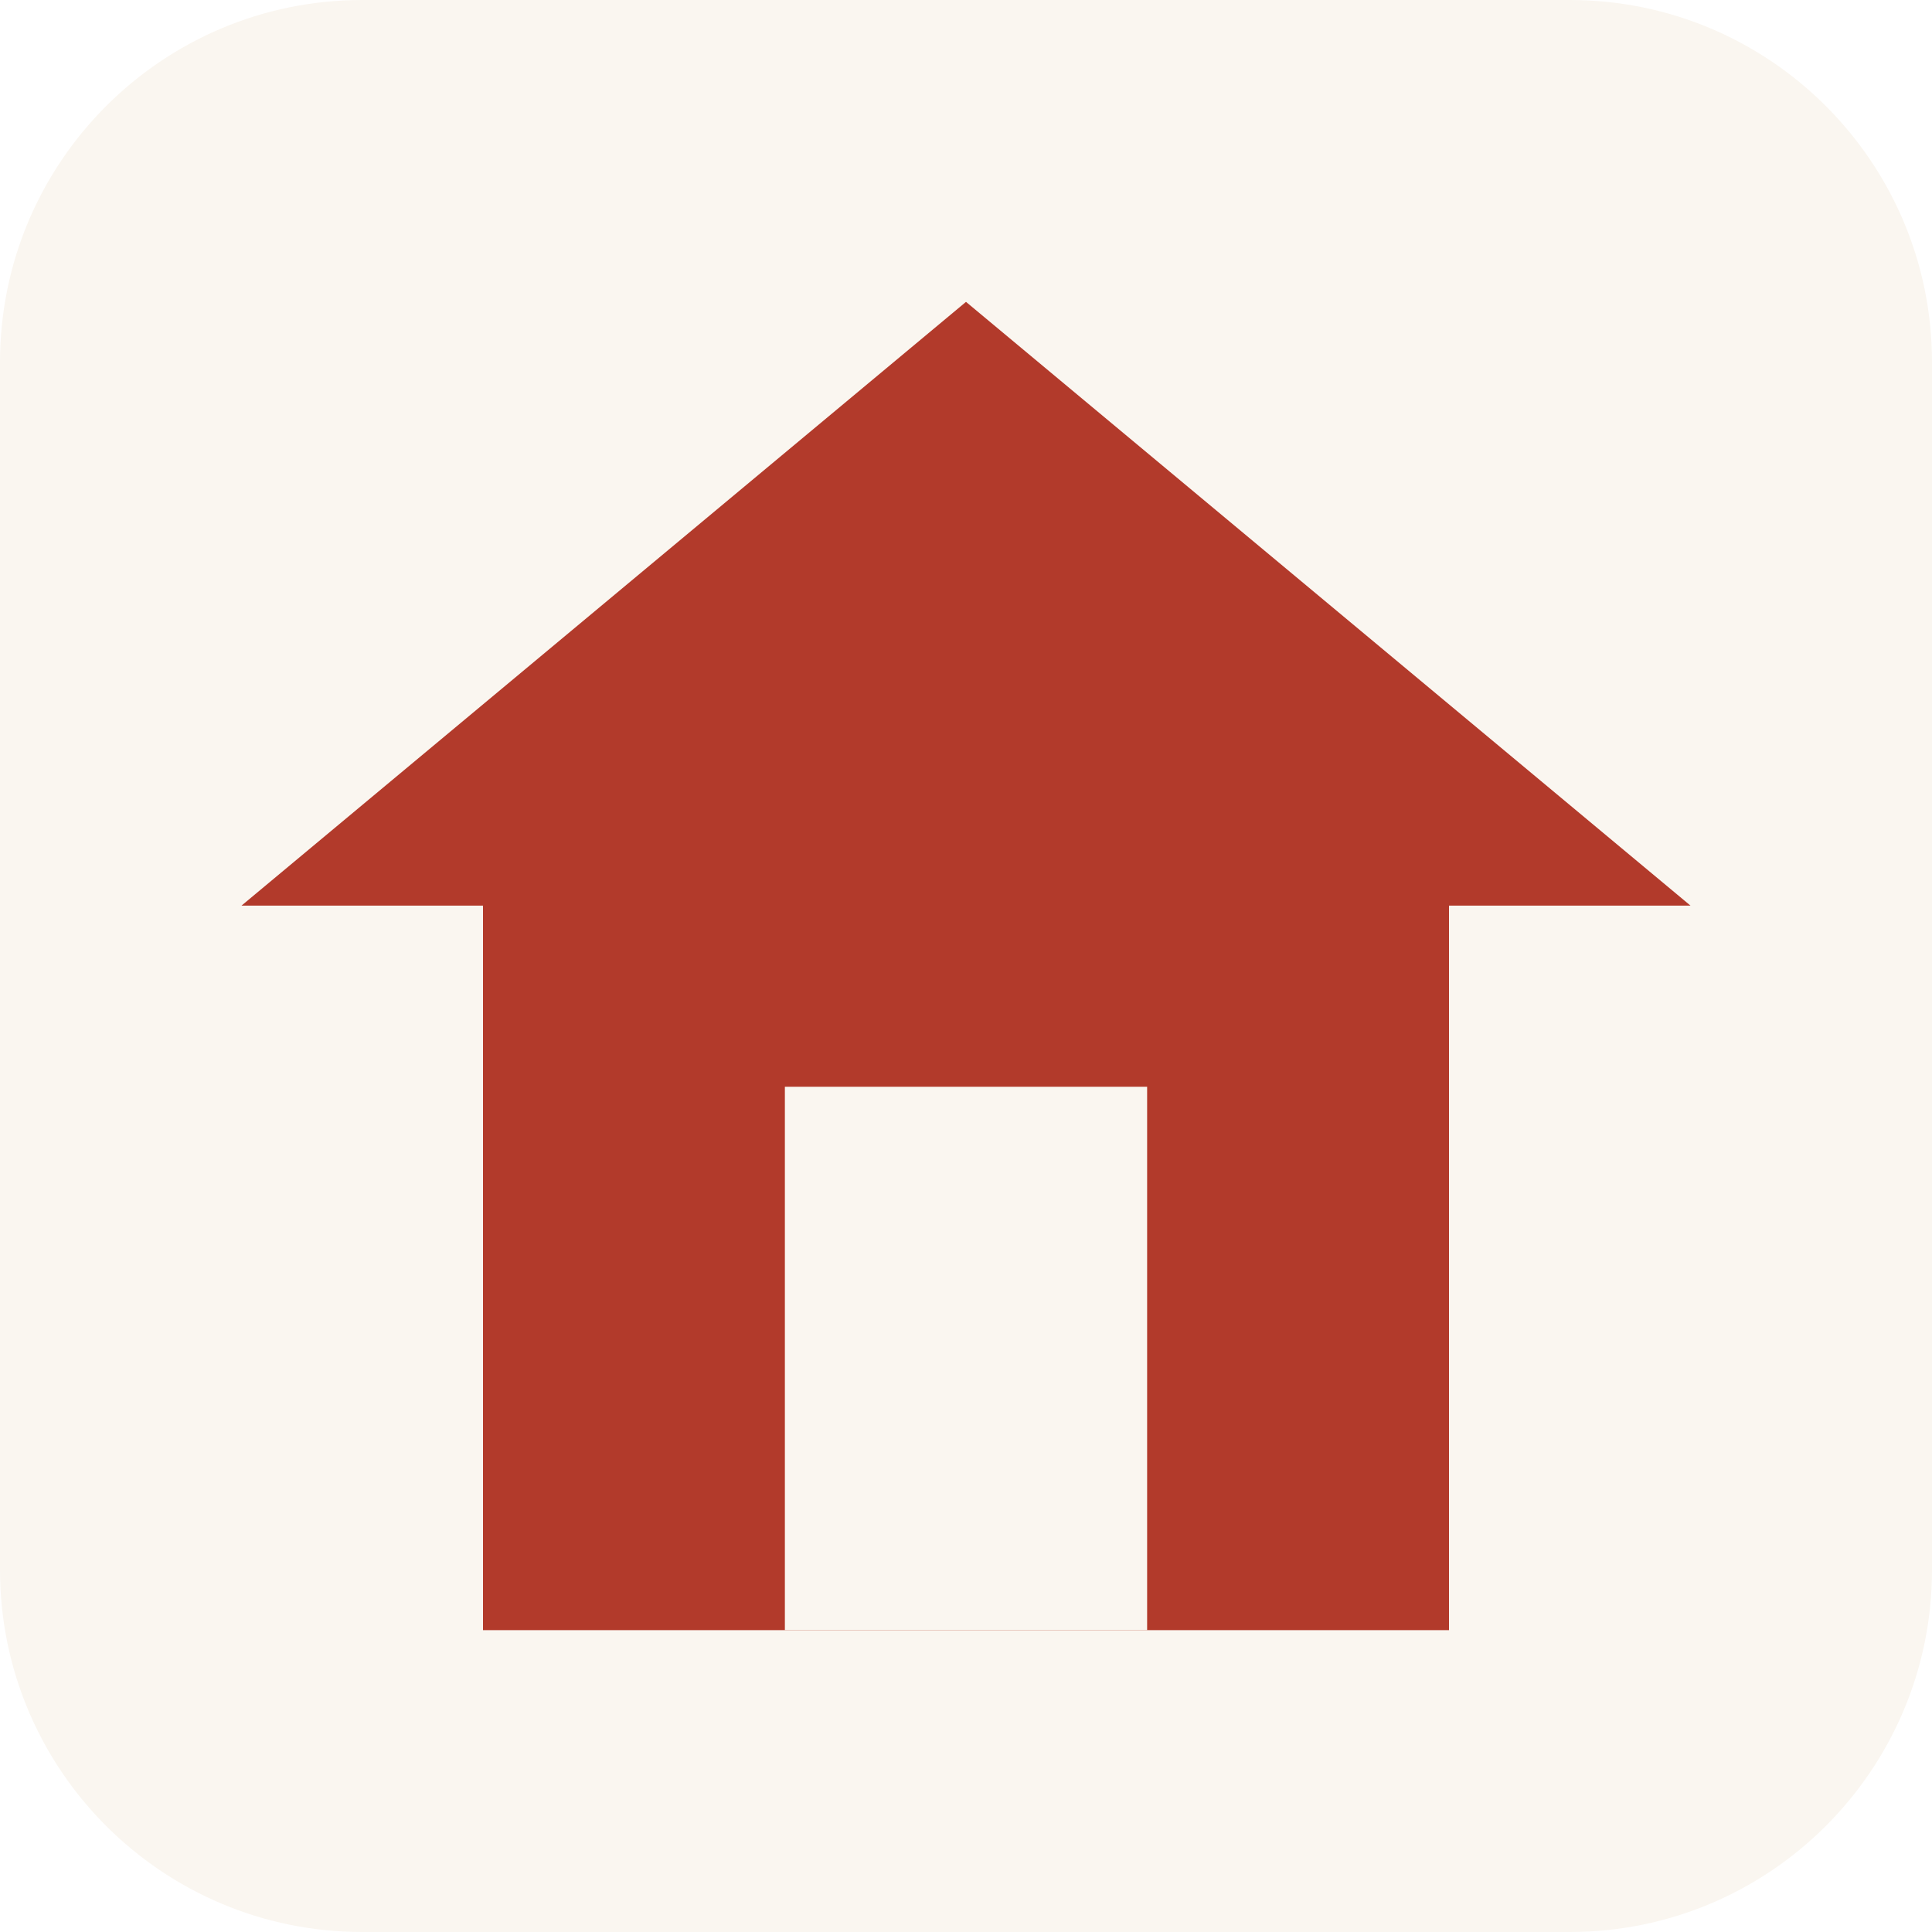
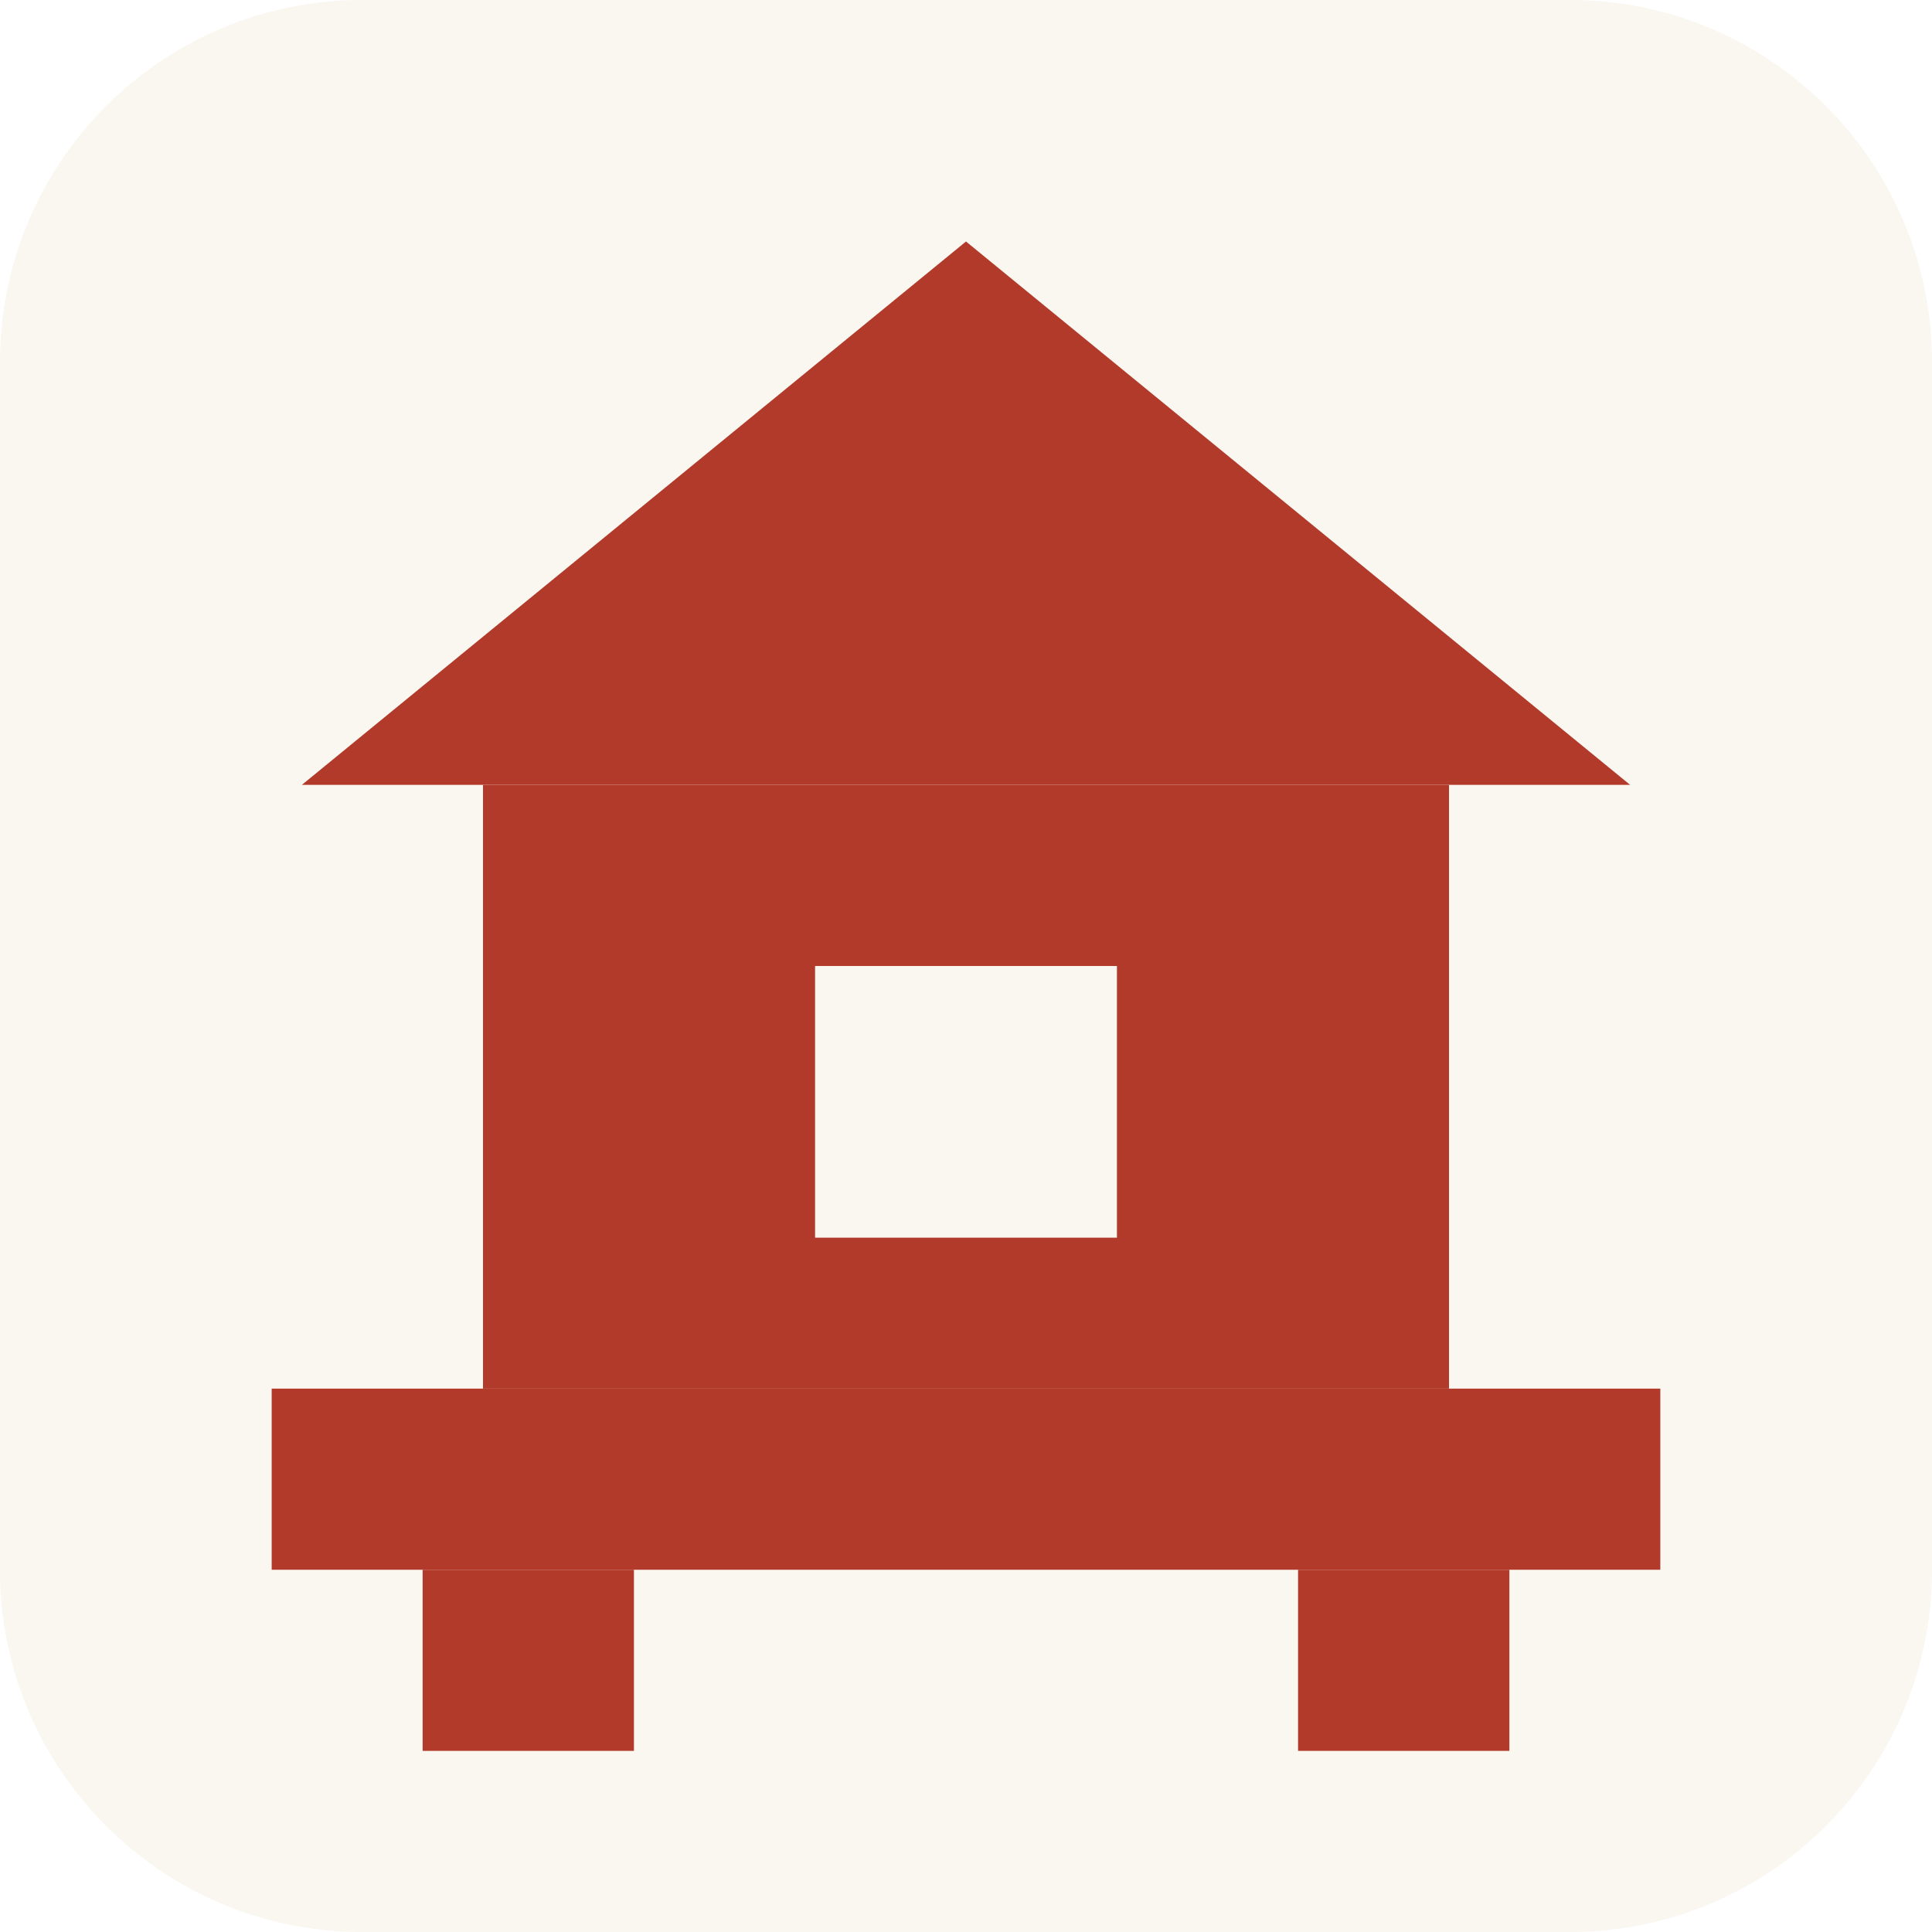
- <svg xmlns="http://www.w3.org/2000/svg" viewBox="0 0 32 32">
-   <rect width="32" height="32" rx="6" fill="#FAF6F0" />
-   <path d="M16 5 L28 15 H24 V27 H8 V15 H4 Z" fill="#B23A2B" />
-   <rect x="13" y="18" width="6" height="9" fill="#FAF6F0" />
+ <svg xmlns="http://www.w3.org/2000/svg" viewBox="0 0 64 64">
+   <rect width="64" height="64" rx="12" fill="#FAF6F0" />
+   <g fill="#B23A2B">
+     <path d="M32 8 L54 26 H10 Z" />
+     <path fill-rule="evenodd" d="M16 26 H48 V46 H16 Z M27 32 H37 V41 H27 Z" />
+     <path d="M9 46 H55 V52 H9 Z" />
+     <path d="M14 52 H21 V58 H14 Z" />
+     <path d="M43 52 H50 V58 H43 Z" />
+   </g>
</svg>
